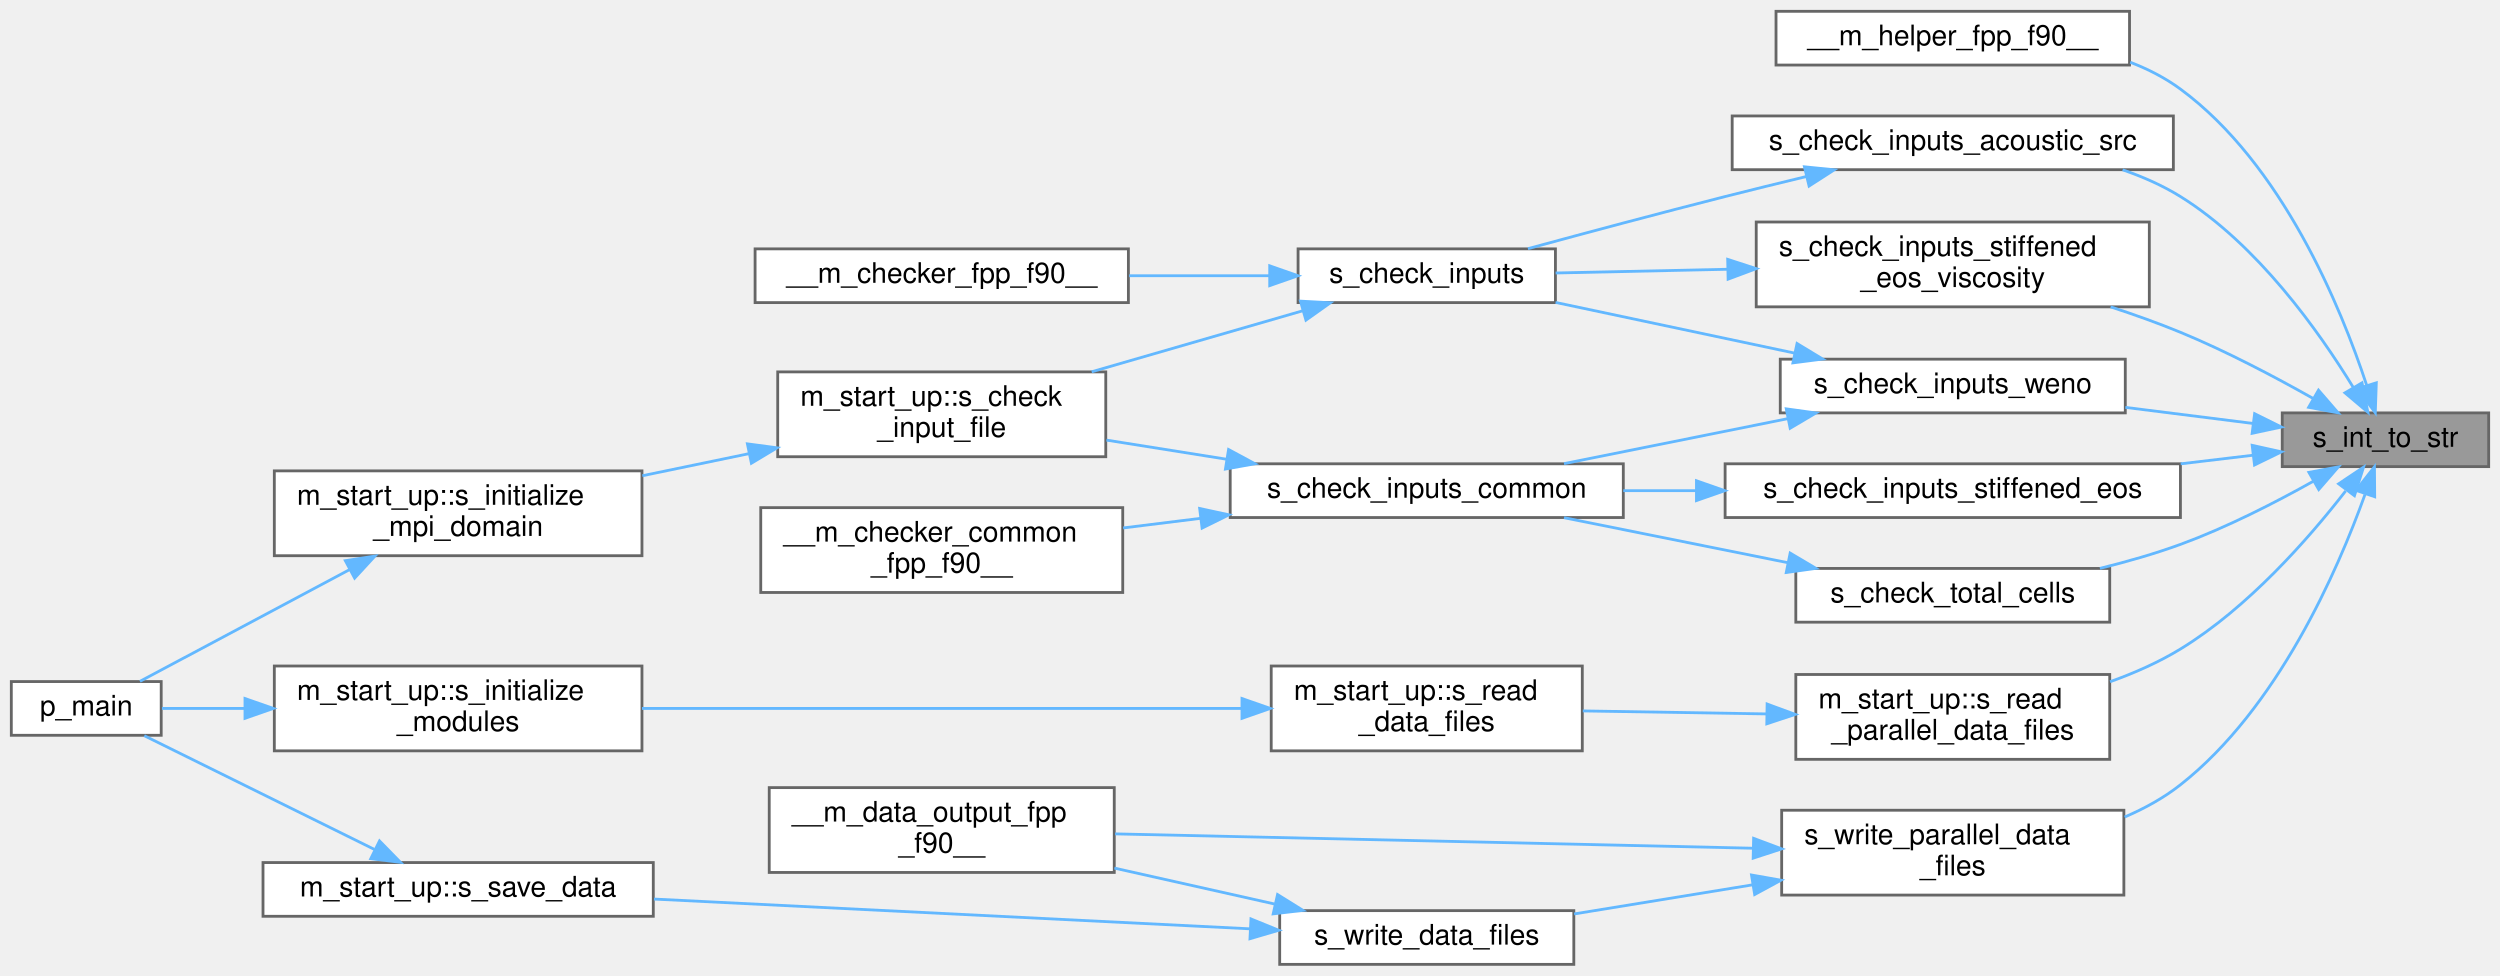
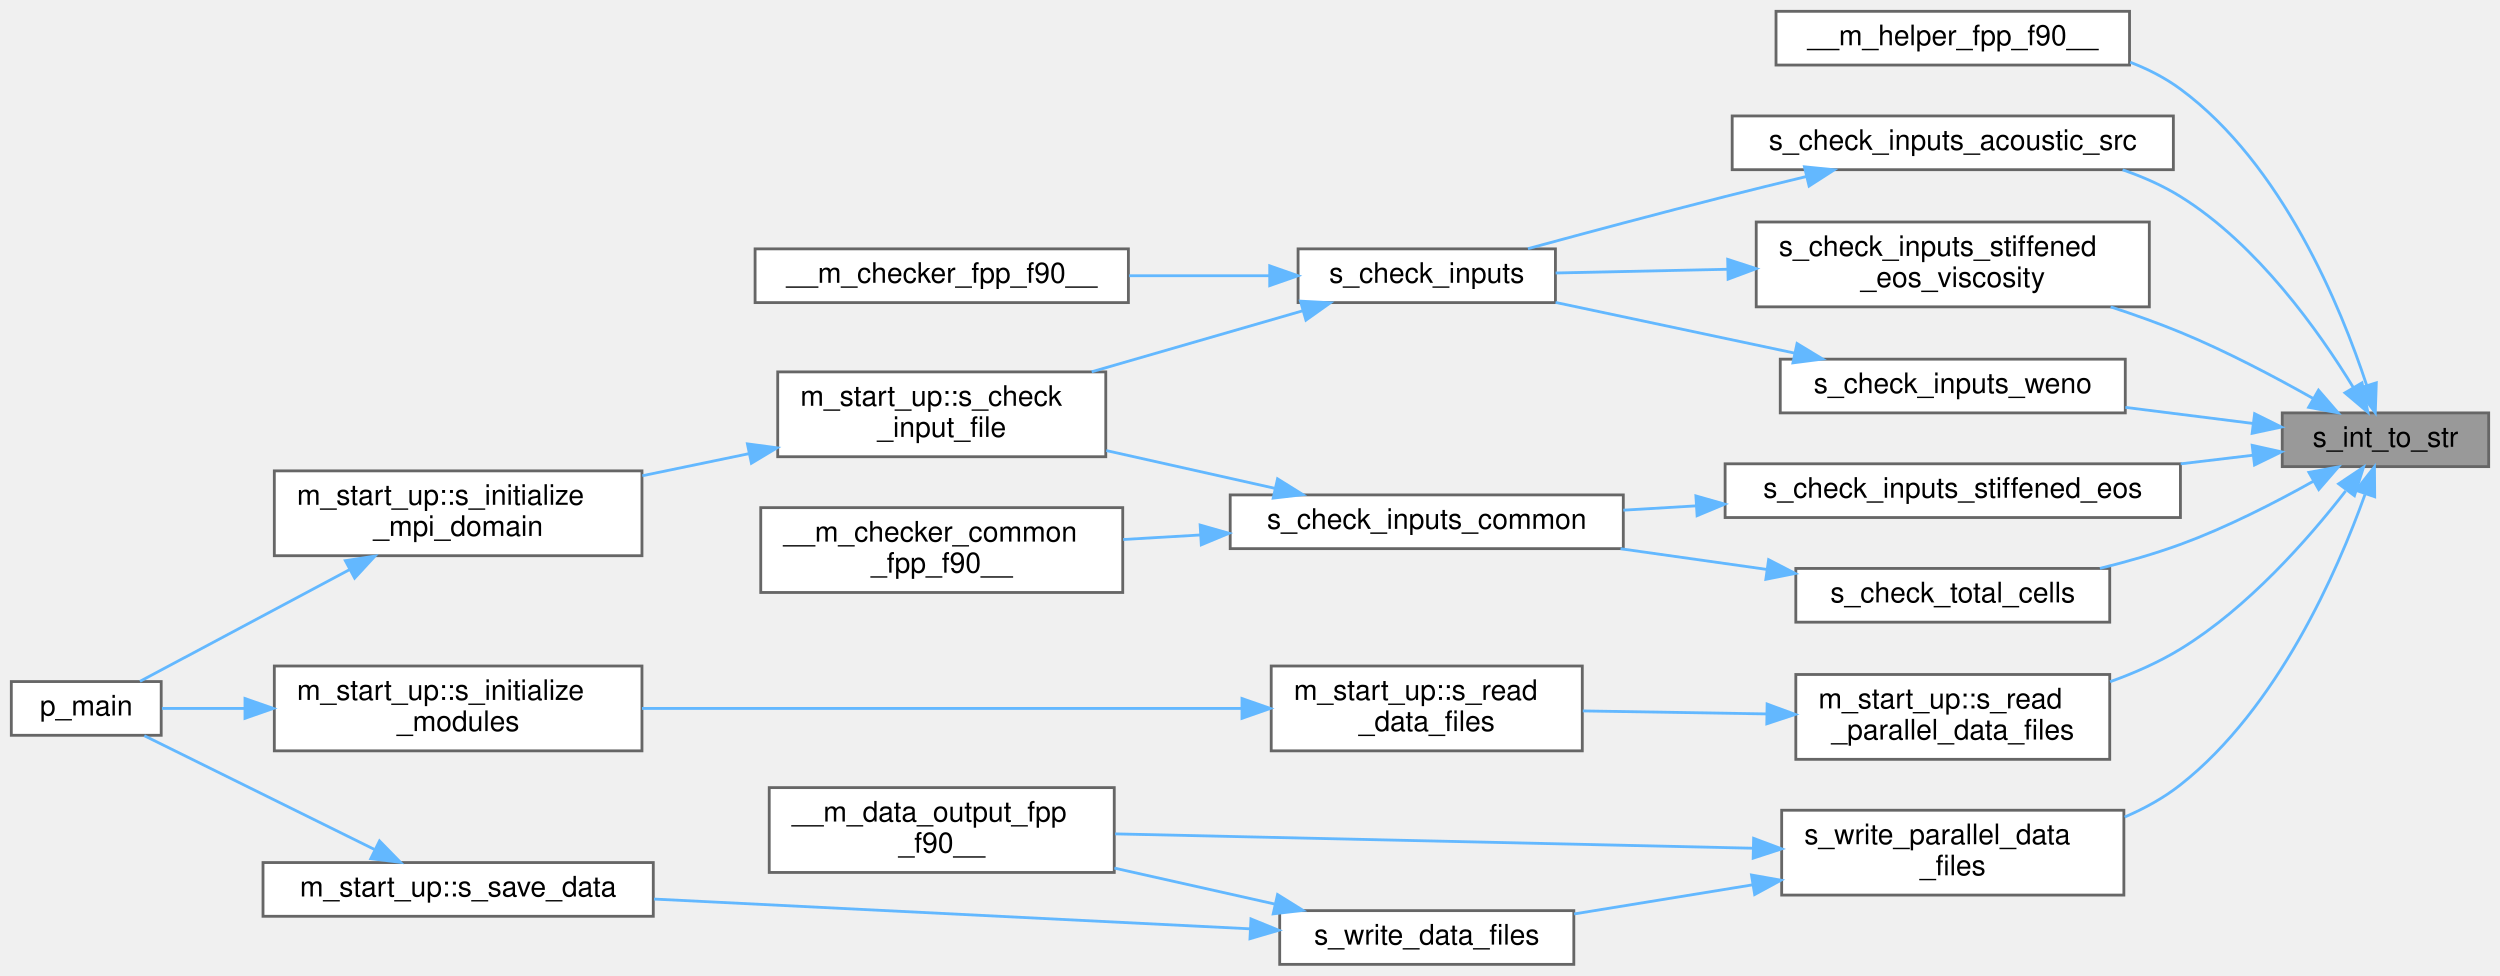
<svg xmlns="http://www.w3.org/2000/svg" xmlns:xlink="http://www.w3.org/1999/xlink" width="884pt" height="345pt" viewBox="0.00 0.00 884.00 345.00">
  <g id="graph0" class="graph" transform="scale(1 1) rotate(0) translate(4 341)">
    <g id="Node000001" class="node">
      <g id="a_Node000001">
        <a xlink:title=" ">
          <polygon fill="#999999" stroke="#666666" points="876,-195 803,-195 803,-176 876,-176 876,-195" />
          <text text-anchor="middle" x="839.5" y="-183" font-family="Helvetica,sans-Serif" font-size="10.00">s_int_to_str</text>
        </a>
      </g>
    </g>
    <g id="Node000002" class="node">
      <g id="a_Node000002">
        <a xlink:href="m__helper_8fpp_8f90.html#ac1893d0dc10d4afa0f4b3f5c36b8fb8b" target="_top" xlink:title=" ">
          <polygon fill="white" stroke="#666666" points="749,-337 624,-337 624,-318 749,-318 749,-337" />
          <text text-anchor="middle" x="686.5" y="-325" font-family="Helvetica,sans-Serif" font-size="10.00">__m_helper_fpp_f90__</text>
        </a>
      </g>
    </g>
    <g id="edge1_Node000001_Node000002" class="edge">
      <g id="a_edge1_Node000001_Node000002">
        <a xlink:title=" ">
          <path fill="none" stroke="#63b8ff" d="M832.87,-204.74C823.75,-232.39 803.02,-282.95 767,-309.5 761.65,-313.45 755.58,-316.55 749.24,-318.99" />
          <polygon fill="#63b8ff" stroke="#63b8ff" points="836.26,-205.64 835.9,-195.05 829.58,-203.55 836.26,-205.64" />
        </a>
      </g>
    </g>
    <g id="Node000003" class="node">
      <g id="a_Node000003">
        <a xlink:href="m__checker_8fpp_8f90.html#abbe830eba7de81571f125d9edd621473" target="_top" xlink:title="Checks constraints on acoustic_source parameters.">
          <polygon fill="white" stroke="#666666" points="764.5,-300 608.5,-300 608.5,-281 764.5,-281 764.5,-300" />
          <text text-anchor="middle" x="686.5" y="-288" font-family="Helvetica,sans-Serif" font-size="10.00">s_check_inputs_acoustic_src</text>
        </a>
      </g>
    </g>
    <g id="edge2_Node000001_Node000003" class="edge">
      <g id="a_edge2_Node000001_Node000003">
        <a xlink:title=" ">
          <path fill="none" stroke="#63b8ff" d="M828.14,-203.97C816.05,-223.75 794.21,-254.59 767,-271.5 760.73,-275.39 753.73,-278.49 746.55,-280.95" />
          <polygon fill="#63b8ff" stroke="#63b8ff" points="831.21,-205.64 833.27,-195.25 825.18,-202.09 831.21,-205.64" />
        </a>
      </g>
    </g>
    <g id="Node000009" class="node">
      <g id="a_Node000009">
        <a xlink:href="m__checker__common_8fpp_8f90.html#ae37785075c904635e02713670b0cfc46" target="_top" xlink:title="Checks constraints on the stiffened equation of state fluids parameters. Called by s_check_inputs_com...">
          <polygon fill="white" stroke="#666666" points="767,-177 606,-177 606,-158 767,-158 767,-177" />
          <text text-anchor="middle" x="686.5" y="-165" font-family="Helvetica,sans-Serif" font-size="10.00">s_check_inputs_stiffened_eos</text>
        </a>
      </g>
    </g>
    <g id="edge8_Node000001_Node000009" class="edge">
      <g id="a_edge8_Node000001_Node000009">
        <a xlink:title=" ">
          <path fill="none" stroke="#63b8ff" d="M792.72,-180.04C784.56,-179.07 775.86,-178.03 767.08,-176.99" />
          <polygon fill="#63b8ff" stroke="#63b8ff" points="792.37,-183.53 802.72,-181.23 793.2,-176.58 792.37,-183.53" />
        </a>
      </g>
    </g>
    <g id="Node000012" class="node">
      <g id="a_Node000012">
        <a xlink:href="m__checker_8fpp_8f90.html#a1594c29ddde8d06f6d719d2640c4bda0" target="_top" xlink:title="Checks constraints on viscosity parameters (fluid_pp(i)Re(1:2)) of the stiffened gas equation of stat...">
          <polygon fill="white" stroke="#666666" points="756,-262.5 617,-262.5 617,-232.5 756,-232.5 756,-262.5" />
          <text text-anchor="start" x="625" y="-250.5" font-family="Helvetica,sans-Serif" font-size="10.00">s_check_inputs_stiffened</text>
          <text text-anchor="middle" x="686.5" y="-239.5" font-family="Helvetica,sans-Serif" font-size="10.00">_eos_viscosity</text>
        </a>
      </g>
    </g>
    <g id="edge12_Node000001_Node000012" class="edge">
      <g id="a_edge12_Node000001_Node000012">
        <a xlink:title=" ">
          <path fill="none" stroke="#63b8ff" d="M814.03,-200.04C800.48,-207.69 783.16,-216.84 767,-223.5 759.14,-226.74 750.67,-229.76 742.31,-232.49" />
          <polygon fill="#63b8ff" stroke="#63b8ff" points="815.82,-203.04 822.75,-195.03 812.33,-196.97 815.82,-203.04" />
        </a>
      </g>
    </g>
    <g id="Node000013" class="node">
      <g id="a_Node000013">
        <a xlink:href="m__checker_8fpp_8f90.html#a23f98a426ce18528b3a31fc119dd4863" target="_top" xlink:title="Checks constraints on WENO scheme parameters.">
          <polygon fill="white" stroke="#666666" points="747.5,-214 625.5,-214 625.5,-195 747.5,-195 747.5,-214" />
          <text text-anchor="middle" x="686.5" y="-202" font-family="Helvetica,sans-Serif" font-size="10.00">s_check_inputs_weno</text>
        </a>
      </g>
    </g>
    <g id="edge14_Node000001_Node000013" class="edge">
      <g id="a_edge14_Node000001_Node000013">
        <a xlink:title=" ">
          <path fill="none" stroke="#63b8ff" d="M792.69,-191.26C778.46,-193.05 762.57,-195.05 747.53,-196.95" />
          <polygon fill="#63b8ff" stroke="#63b8ff" points="793.23,-194.72 802.72,-190 792.36,-187.78 793.23,-194.72" />
        </a>
      </g>
    </g>
    <g id="Node000014" class="node">
      <g id="a_Node000014">
        <a xlink:href="m__checker__common_8fpp_8f90.html#ac5ead5876fd9afbfaa1d2c233f13e716" target="_top" xlink:title=" ">
          <polygon fill="white" stroke="#666666" points="742,-140 631,-140 631,-121 742,-121 742,-140" />
          <text text-anchor="middle" x="686.5" y="-128" font-family="Helvetica,sans-Serif" font-size="10.00">s_check_total_cells</text>
        </a>
      </g>
    </g>
-     <g id="edge17_Node000001_Node000014" class="edge">
-       <g id="a_edge17_Node000001_Node000014">
+     <g id="edge16_Node000001_Node000014" class="edge">
+       <g id="a_edge16_Node000001_Node000014">
        <a xlink:title=" ">
          <path fill="none" stroke="#63b8ff" d="M814.16,-170.93C800.65,-163.36 783.32,-154.46 767,-148.5 757.96,-145.2 748.11,-142.38 738.53,-140.02" />
          <polygon fill="#63b8ff" stroke="#63b8ff" points="812.43,-173.97 822.85,-175.91 815.91,-167.9 812.43,-173.97" />
        </a>
      </g>
    </g>
    <g id="Node000015" class="node">
      <g id="a_Node000015">
        <a xlink:href="namespacem__start__up.html#a45c8fef6680263063a1c7d2fa1748013" target="_top" xlink:title=" ">
          <polygon fill="white" stroke="#666666" points="742,-102.5 631,-102.5 631,-72.5 742,-72.5 742,-102.5" />
          <text text-anchor="start" x="639" y="-90.5" font-family="Helvetica,sans-Serif" font-size="10.00">m_start_up::s_read</text>
          <text text-anchor="middle" x="686.5" y="-79.5" font-family="Helvetica,sans-Serif" font-size="10.00">_parallel_data_files</text>
        </a>
      </g>
    </g>
-     <g id="edge19_Node000001_Node000015" class="edge">
-       <g id="a_edge19_Node000001_Node000015">
+     <g id="edge18_Node000001_Node000015" class="edge">
+       <g id="a_edge18_Node000001_Node000015">
        <a xlink:title=" ">
          <path fill="none" stroke="#63b8ff" d="M825.42,-167.39C812.39,-150.61 790.93,-126.1 767,-111.5 759.37,-106.84 750.77,-103.04 742.12,-99.94" />
          <polygon fill="#63b8ff" stroke="#63b8ff" points="822.94,-169.92 831.75,-175.81 828.53,-165.71 822.94,-169.92" />
        </a>
      </g>
    </g>
    <g id="Node000018" class="node">
      <g id="a_Node000018">
        <a xlink:href="m__data__output_8fpp_8f90.html#ac881a38b7e9de7ac58898da026197905" target="_top" xlink:title="The goal of this subroutine is to output the grid and conservative variables data files for given tim...">
          <polygon fill="white" stroke="#666666" points="747,-54.5 626,-54.5 626,-24.5 747,-24.5 747,-54.5" />
          <text text-anchor="start" x="634" y="-42.5" font-family="Helvetica,sans-Serif" font-size="10.00">s_write_parallel_data</text>
          <text text-anchor="middle" x="686.5" y="-31.5" font-family="Helvetica,sans-Serif" font-size="10.00">_files</text>
        </a>
      </g>
    </g>
-     <g id="edge23_Node000001_Node000018" class="edge">
-       <g id="a_edge23_Node000001_Node000018">
+     <g id="edge22_Node000001_Node000018" class="edge">
+       <g id="a_edge22_Node000001_Node000018">
        <a xlink:title=" ">
          <path fill="none" stroke="#63b8ff" d="M832.26,-166.14C822.59,-139.18 801.42,-90.59 767,-63.5 761.11,-58.86 754.33,-55.12 747.27,-52.1" />
          <polygon fill="#63b8ff" stroke="#63b8ff" points="829.07,-167.61 835.61,-175.94 835.69,-165.35 829.07,-167.61" />
        </a>
      </g>
    </g>
    <g id="Node000004" class="node">
      <g id="a_Node000004">
        <a xlink:href="m__checker_8fpp_8f90.html#a66c49f3c83092720b368c30c6048538a" target="_top" xlink:title="Checks compatibility of parameters in the input file. Used by the simulation stage.">
          <polygon fill="white" stroke="#666666" points="546,-253 455,-253 455,-234 546,-234 546,-253" />
          <text text-anchor="middle" x="500.5" y="-241" font-family="Helvetica,sans-Serif" font-size="10.00">s_check_inputs</text>
        </a>
      </g>
    </g>
    <g id="edge3_Node000003_Node000004" class="edge">
      <g id="a_edge3_Node000003_Node000004">
        <a xlink:title=" ">
          <path fill="none" stroke="#63b8ff" d="M634.79,-278.6C625.21,-276.29 615.29,-273.85 606,-271.5 582.7,-265.59 556.57,-258.59 536.27,-253.07" />
          <polygon fill="#63b8ff" stroke="#63b8ff" points="634.05,-282.02 644.6,-280.95 635.69,-275.21 634.05,-282.02" />
        </a>
      </g>
    </g>
    <g id="Node000005" class="node">
      <g id="a_Node000005">
        <a xlink:href="m__checker_8fpp_8f90.html#a975b2bfe62199545eeb2519e9afb1395" target="_top" xlink:title=" ">
          <polygon fill="white" stroke="#666666" points="395,-253 263,-253 263,-234 395,-234 395,-253" />
          <text text-anchor="middle" x="329" y="-241" font-family="Helvetica,sans-Serif" font-size="10.00">__m_checker_fpp_f90__</text>
        </a>
      </g>
    </g>
    <g id="edge4_Node000004_Node000005" class="edge">
      <g id="a_edge4_Node000004_Node000005">
        <a xlink:title=" ">
          <path fill="none" stroke="#63b8ff" d="M444.85,-243.5C429.05,-243.5 411.65,-243.5 395.28,-243.5" />
          <polygon fill="#63b8ff" stroke="#63b8ff" points="444.97,-247 454.97,-243.5 444.97,-240 444.97,-247" />
        </a>
      </g>
    </g>
    <g id="Node000006" class="node">
      <g id="a_Node000006">
        <a xlink:href="namespacem__start__up.html#aba056c17994ffb88cd1effa3adb95789" target="_top" xlink:title="The goal of this procedure is to verify that each of the user provided inputs is valid and that their...">
          <polygon fill="white" stroke="#666666" points="387,-209.5 271,-209.5 271,-179.5 387,-179.5 387,-209.5" />
          <text text-anchor="start" x="279" y="-197.5" font-family="Helvetica,sans-Serif" font-size="10.00">m_start_up::s_check</text>
          <text text-anchor="middle" x="329" y="-186.5" font-family="Helvetica,sans-Serif" font-size="10.00">_input_file</text>
        </a>
      </g>
    </g>
    <g id="edge5_Node000004_Node000006" class="edge">
      <g id="a_edge5_Node000004_Node000006">
        <a xlink:title=" ">
          <path fill="none" stroke="#63b8ff" d="M456.72,-231.13C434.03,-224.57 405.96,-216.46 382.02,-209.54" />
          <polygon fill="#63b8ff" stroke="#63b8ff" points="455.84,-234.52 466.42,-233.94 457.78,-227.8 455.84,-234.52" />
        </a>
      </g>
    </g>
    <g id="Node000007" class="node">
      <g id="a_Node000007">
        <a xlink:href="namespacem__start__up.html#a90f45019dd8a980f2ea3fe2c5b83df6c" target="_top" xlink:title=" ">
          <polygon fill="white" stroke="#666666" points="223,-174.5 93,-174.5 93,-144.5 223,-144.5 223,-174.5" />
          <text text-anchor="start" x="101" y="-162.5" font-family="Helvetica,sans-Serif" font-size="10.00">m_start_up::s_initialize</text>
          <text text-anchor="middle" x="158" y="-151.5" font-family="Helvetica,sans-Serif" font-size="10.00">_mpi_domain</text>
        </a>
      </g>
    </g>
    <g id="edge6_Node000006_Node000007" class="edge">
      <g id="a_edge6_Node000006_Node000007">
        <a xlink:title=" ">
          <path fill="none" stroke="#63b8ff" d="M260.93,-180.61C248.48,-178.03 235.5,-175.34 223.13,-172.78" />
          <polygon fill="#63b8ff" stroke="#63b8ff" points="260.28,-184.05 270.78,-182.65 261.7,-177.2 260.28,-184.05" />
        </a>
      </g>
    </g>
    <g id="Node000008" class="node">
      <g id="a_Node000008">
        <a xlink:href="p__main_8fpp_8f90.html#aeec10ee8e2940c953967da3e374e1579" target="_top" xlink:title="Quasi-conservative, shock- and interface- capturing finite-volume scheme for the multicomponent Navie...">
          <polygon fill="white" stroke="#666666" points="53,-100 0,-100 0,-81 53,-81 53,-100" />
          <text text-anchor="middle" x="26.5" y="-88" font-family="Helvetica,sans-Serif" font-size="10.00">p_main</text>
        </a>
      </g>
    </g>
    <g id="edge7_Node000007_Node000008" class="edge">
      <g id="a_edge7_Node000007_Node000008">
        <a xlink:title=" ">
          <path fill="none" stroke="#63b8ff" d="M119.59,-139.57C95.24,-126.59 64.56,-110.25 45.49,-100.08" />
          <polygon fill="#63b8ff" stroke="#63b8ff" points="118.11,-142.74 128.58,-144.36 121.4,-136.57 118.11,-142.74" />
        </a>
      </g>
    </g>
    <g id="Node000010" class="node">
      <g id="a_Node000010">
        <a xlink:href="m__checker__common_8fpp_8f90.html#ac1305563044bff409bb307d98e1dfe13" target="_top" xlink:title="Checks compatibility of parameters in the input file. Used by all three stages.">
-           <polygon fill="white" stroke="#666666" points="570,-177 431,-177 431,-158 570,-158 570,-177" />
-           <text text-anchor="middle" x="500.5" y="-165" font-family="Helvetica,sans-Serif" font-size="10.00">s_check_inputs_common</text>
+           <polygon fill="white" stroke="#666666" points="570,-166 431,-166 431,-147 570,-147 570,-166" />
+           <text text-anchor="middle" x="500.5" y="-154" font-family="Helvetica,sans-Serif" font-size="10.00">s_check_inputs_common</text>
        </a>
      </g>
    </g>
    <g id="edge9_Node000009_Node000010" class="edge">
      <g id="a_edge9_Node000009_Node000010">
        <a xlink:title=" ">
-           <path fill="none" stroke="#63b8ff" d="M595.74,-167.5C587.08,-167.5 578.4,-167.5 570,-167.5" />
-           <polygon fill="#63b8ff" stroke="#63b8ff" points="595.87,-171 605.87,-167.5 595.87,-164 595.87,-171" />
+           <path fill="none" stroke="#63b8ff" d="M595.74,-162.13C587.08,-161.62 578.4,-161.1 570,-160.6" />
+           <polygon fill="#63b8ff" stroke="#63b8ff" points="595.67,-165.64 605.87,-162.74 596.09,-158.65 595.67,-165.64" />
        </a>
      </g>
    </g>
    <g id="edge11_Node000010_Node000006" class="edge">
      <g id="a_edge11_Node000010_Node000006">
        <a xlink:title=" ">
-           <path fill="none" stroke="#63b8ff" d="M429.6,-178.63C415.5,-180.88 400.83,-183.22 387.23,-185.38" />
-           <polygon fill="#63b8ff" stroke="#63b8ff" points="430.42,-182.05 439.74,-177.02 429.31,-175.14 430.42,-182.05" />
+           <path fill="none" stroke="#63b8ff" d="M446.8,-168.32C427.87,-172.56 406.45,-177.36 387.17,-181.68" />
+           <polygon fill="#63b8ff" stroke="#63b8ff" points="447.74,-171.69 456.73,-166.09 446.2,-164.86 447.74,-171.69" />
        </a>
      </g>
    </g>
    <g id="Node000011" class="node">
      <g id="a_Node000011">
        <a xlink:href="m__checker__common_8fpp_8f90.html#a3d7d0fa7763c21af55ac8bad130f285a" target="_top" xlink:title=" ">
          <polygon fill="white" stroke="#666666" points="393,-161.5 265,-161.5 265,-131.5 393,-131.5 393,-161.5" />
          <text text-anchor="start" x="273" y="-149.5" font-family="Helvetica,sans-Serif" font-size="10.00">__m_checker_common</text>
          <text text-anchor="middle" x="329" y="-138.5" font-family="Helvetica,sans-Serif" font-size="10.00">_fpp_f90__</text>
        </a>
      </g>
    </g>
    <g id="edge10_Node000010_Node000011" class="edge">
      <g id="a_edge10_Node000010_Node000011">
        <a xlink:title=" ">
-           <path fill="none" stroke="#63b8ff" d="M420.62,-157.73C411.41,-156.59 402.1,-155.43 393.15,-154.32" />
-           <polygon fill="#63b8ff" stroke="#63b8ff" points="420.2,-161.2 430.56,-158.96 421.06,-154.26 420.2,-161.2" />
+           <path fill="none" stroke="#63b8ff" d="M420.33,-151.83C411.21,-151.29 402.01,-150.75 393.15,-150.23" />
+           <polygon fill="#63b8ff" stroke="#63b8ff" points="420.37,-155.34 430.56,-152.43 420.78,-148.35 420.37,-155.34" />
        </a>
      </g>
    </g>
    <g id="edge13_Node000012_Node000004" class="edge">
      <g id="a_edge13_Node000012_Node000004">
        <a xlink:title=" ">
          <path fill="none" stroke="#63b8ff" d="M606.87,-245.79C586.08,-245.34 564.35,-244.87 546.07,-244.47" />
          <polygon fill="#63b8ff" stroke="#63b8ff" points="606.91,-249.29 616.99,-246.01 607.06,-242.29 606.91,-249.29" />
        </a>
      </g>
    </g>
    <g id="edge15_Node000013_Node000004" class="edge">
      <g id="a_edge15_Node000013_Node000004">
        <a xlink:title=" ">
          <path fill="none" stroke="#63b8ff" d="M630.43,-216.17C603.47,-221.89 571.44,-228.68 546.05,-234.06" />
          <polygon fill="#63b8ff" stroke="#63b8ff" points="631.43,-219.54 640.49,-214.04 629.98,-212.69 631.43,-219.54" />
        </a>
      </g>
    </g>
-     <g id="edge16_Node000013_Node000010" class="edge">
-       <g id="a_edge16_Node000013_Node000010">
-         <a xlink:title=" ">
-           <path fill="none" stroke="#63b8ff" d="M628.23,-192.98C602.8,-187.87 573.23,-181.92 549.04,-177.06" />
-           <polygon fill="#63b8ff" stroke="#63b8ff" points="627.62,-196.43 638.12,-194.97 629,-189.57 627.62,-196.43" />
-         </a>
-       </g>
-     </g>
-     <g id="edge18_Node000014_Node000010" class="edge">
-       <g id="a_edge18_Node000014_Node000010">
-         <a xlink:title=" ">
-           <path fill="none" stroke="#63b8ff" d="M628.23,-142.02C602.8,-147.13 573.23,-153.08 549.04,-157.94" />
-           <polygon fill="#63b8ff" stroke="#63b8ff" points="629,-145.43 638.12,-140.03 627.62,-138.57 629,-145.43" />
+     <g id="edge17_Node000014_Node000010" class="edge">
+       <g id="a_edge17_Node000014_Node000010">
+         <a xlink:title=" ">
+           <path fill="none" stroke="#63b8ff" d="M620.58,-139.67C603.88,-142.03 585.87,-144.58 569.03,-146.96" />
+           <polygon fill="#63b8ff" stroke="#63b8ff" points="621.38,-143.1 630.79,-138.23 620.4,-136.16 621.38,-143.1" />
        </a>
      </g>
    </g>
    <g id="Node000016" class="node">
      <g id="a_Node000016">
        <a xlink:href="namespacem__start__up.html#a1eab3dec3b4d7c3842efccf52d2d35f6" target="_top" xlink:title="Read data files. Dispatch subroutine that replaces procedure pointer.">
          <polygon fill="white" stroke="#666666" points="555.5,-105.5 445.5,-105.5 445.5,-75.5 555.5,-75.5 555.5,-105.5" />
          <text text-anchor="start" x="453.5" y="-93.5" font-family="Helvetica,sans-Serif" font-size="10.00">m_start_up::s_read</text>
          <text text-anchor="middle" x="500.5" y="-82.5" font-family="Helvetica,sans-Serif" font-size="10.00">_data_files</text>
        </a>
      </g>
    </g>
-     <g id="edge20_Node000015_Node000016" class="edge">
-       <g id="a_edge20_Node000015_Node000016">
+     <g id="edge19_Node000015_Node000016" class="edge">
+       <g id="a_edge19_Node000015_Node000016">
        <a xlink:title=" ">
          <path fill="none" stroke="#63b8ff" d="M620.57,-88.56C599.35,-88.9 576.02,-89.28 555.68,-89.62" />
          <polygon fill="#63b8ff" stroke="#63b8ff" points="620.85,-92.05 630.79,-88.39 620.74,-85.06 620.85,-92.05" />
        </a>
      </g>
    </g>
    <g id="Node000017" class="node">
      <g id="a_Node000017">
        <a xlink:href="namespacem__start__up.html#a14f564f341f1feca9308fe2579e5ced6" target="_top" xlink:title=" ">
          <polygon fill="white" stroke="#666666" points="223,-105.5 93,-105.5 93,-75.5 223,-75.5 223,-105.5" />
          <text text-anchor="start" x="101" y="-93.5" font-family="Helvetica,sans-Serif" font-size="10.00">m_start_up::s_initialize</text>
          <text text-anchor="middle" x="158" y="-82.5" font-family="Helvetica,sans-Serif" font-size="10.00">_modules</text>
        </a>
      </g>
    </g>
-     <g id="edge21_Node000016_Node000017" class="edge">
-       <g id="a_edge21_Node000016_Node000017">
+     <g id="edge20_Node000016_Node000017" class="edge">
+       <g id="a_edge20_Node000016_Node000017">
        <a xlink:title=" ">
          <path fill="none" stroke="#63b8ff" d="M434.93,-90.5C374.14,-90.5 283.61,-90.5 223,-90.5" />
          <polygon fill="#63b8ff" stroke="#63b8ff" points="435.17,-94 445.17,-90.5 435.17,-87 435.17,-94" />
        </a>
      </g>
    </g>
-     <g id="edge22_Node000017_Node000008" class="edge">
-       <g id="a_edge22_Node000017_Node000008">
+     <g id="edge21_Node000017_Node000008" class="edge">
+       <g id="a_edge21_Node000017_Node000008">
        <a xlink:title=" ">
          <path fill="none" stroke="#63b8ff" d="M82.52,-90.5C72.04,-90.5 61.91,-90.5 53.26,-90.5" />
          <polygon fill="#63b8ff" stroke="#63b8ff" points="82.63,-94 92.63,-90.5 82.63,-87 82.63,-94" />
        </a>
      </g>
    </g>
    <g id="Node000019" class="node">
      <g id="a_Node000019">
        <a xlink:href="m__data__output_8fpp_8f90.html#a979b8a2cf4215a8122fc461c0512dbba" target="_top" xlink:title=" ">
          <polygon fill="white" stroke="#666666" points="390,-62.5 268,-62.5 268,-32.5 390,-32.5 390,-62.5" />
          <text text-anchor="start" x="276" y="-50.5" font-family="Helvetica,sans-Serif" font-size="10.00">__m_data_output_fpp</text>
          <text text-anchor="middle" x="329" y="-39.5" font-family="Helvetica,sans-Serif" font-size="10.00">_f90__</text>
        </a>
      </g>
    </g>
-     <g id="edge24_Node000018_Node000019" class="edge">
-       <g id="a_edge24_Node000018_Node000019">
+     <g id="edge23_Node000018_Node000019" class="edge">
+       <g id="a_edge23_Node000018_Node000019">
        <a xlink:title=" ">
          <path fill="none" stroke="#63b8ff" d="M615.74,-41.07C550.05,-42.55 452.69,-44.74 390.29,-46.14" />
          <polygon fill="#63b8ff" stroke="#63b8ff" points="616.08,-44.56 626,-40.84 615.92,-37.56 616.08,-44.56" />
        </a>
      </g>
    </g>
    <g id="Node000020" class="node">
      <g id="a_Node000020">
        <a xlink:href="m__data__output_8fpp_8f90.html#a4c0ea032bb4a1cdc136c9ee0f599dc4e" target="_top" xlink:title="Write data files. Dispatch subroutine that replaces procedure pointer.">
          <polygon fill="white" stroke="#666666" points="552.5,-19 448.5,-19 448.5,0 552.5,0 552.5,-19" />
          <text text-anchor="middle" x="500.5" y="-7" font-family="Helvetica,sans-Serif" font-size="10.00">s_write_data_files</text>
        </a>
      </g>
    </g>
-     <g id="edge25_Node000018_Node000020" class="edge">
-       <g id="a_edge25_Node000018_Node000020">
+     <g id="edge24_Node000018_Node000020" class="edge">
+       <g id="a_edge24_Node000018_Node000020">
        <a xlink:title=" ">
          <path fill="none" stroke="#63b8ff" d="M615.63,-28.11C594.68,-24.69 572.1,-21.01 552.6,-17.83" />
          <polygon fill="#63b8ff" stroke="#63b8ff" points="615.33,-31.6 625.76,-29.76 616.45,-24.7 615.33,-31.6" />
        </a>
      </g>
    </g>
-     <g id="edge26_Node000020_Node000019" class="edge">
-       <g id="a_edge26_Node000020_Node000019">
+     <g id="edge25_Node000020_Node000019" class="edge">
+       <g id="a_edge25_Node000020_Node000019">
        <a xlink:title=" ">
          <path fill="none" stroke="#63b8ff" d="M446.72,-21.33C428.75,-25.36 408.54,-29.89 390.04,-34.04" />
          <polygon fill="#63b8ff" stroke="#63b8ff" points="447.74,-24.69 456.73,-19.09 446.2,-17.86 447.74,-24.69" />
        </a>
      </g>
    </g>
    <g id="Node000021" class="node">
      <g id="a_Node000021">
        <a xlink:href="namespacem__start__up.html#a0865c4378f1fdf7a9053530fb25fadaa" target="_top" xlink:title=" ">
          <polygon fill="white" stroke="#666666" points="227,-36 89,-36 89,-17 227,-17 227,-36" />
          <text text-anchor="middle" x="158" y="-24" font-family="Helvetica,sans-Serif" font-size="10.00">m_start_up::s_save_data</text>
        </a>
      </g>
    </g>
-     <g id="edge27_Node000020_Node000021" class="edge">
-       <g id="a_edge27_Node000020_Node000021">
+     <g id="edge26_Node000020_Node000021" class="edge">
+       <g id="a_edge26_Node000020_Node000021">
        <a xlink:title=" ">
          <path fill="none" stroke="#63b8ff" d="M438.16,-12.56C378.77,-15.53 288.89,-20.02 227.25,-23.09" />
          <polygon fill="#63b8ff" stroke="#63b8ff" points="438.34,-16.06 448.16,-12.06 437.99,-9.07 438.34,-16.06" />
        </a>
      </g>
    </g>
-     <g id="edge28_Node000021_Node000008" class="edge">
-       <g id="a_edge28_Node000021_Node000008">
+     <g id="edge27_Node000021_Node000008" class="edge">
+       <g id="a_edge27_Node000021_Node000008">
        <a xlink:title=" ">
          <path fill="none" stroke="#63b8ff" d="M128.37,-40.65C103.66,-52.86 68.63,-70.17 47.02,-80.85" />
          <polygon fill="#63b8ff" stroke="#63b8ff" points="130.2,-43.65 137.61,-36.08 127.1,-37.37 130.2,-43.65" />
        </a>
      </g>
    </g>
  </g>
</svg>
